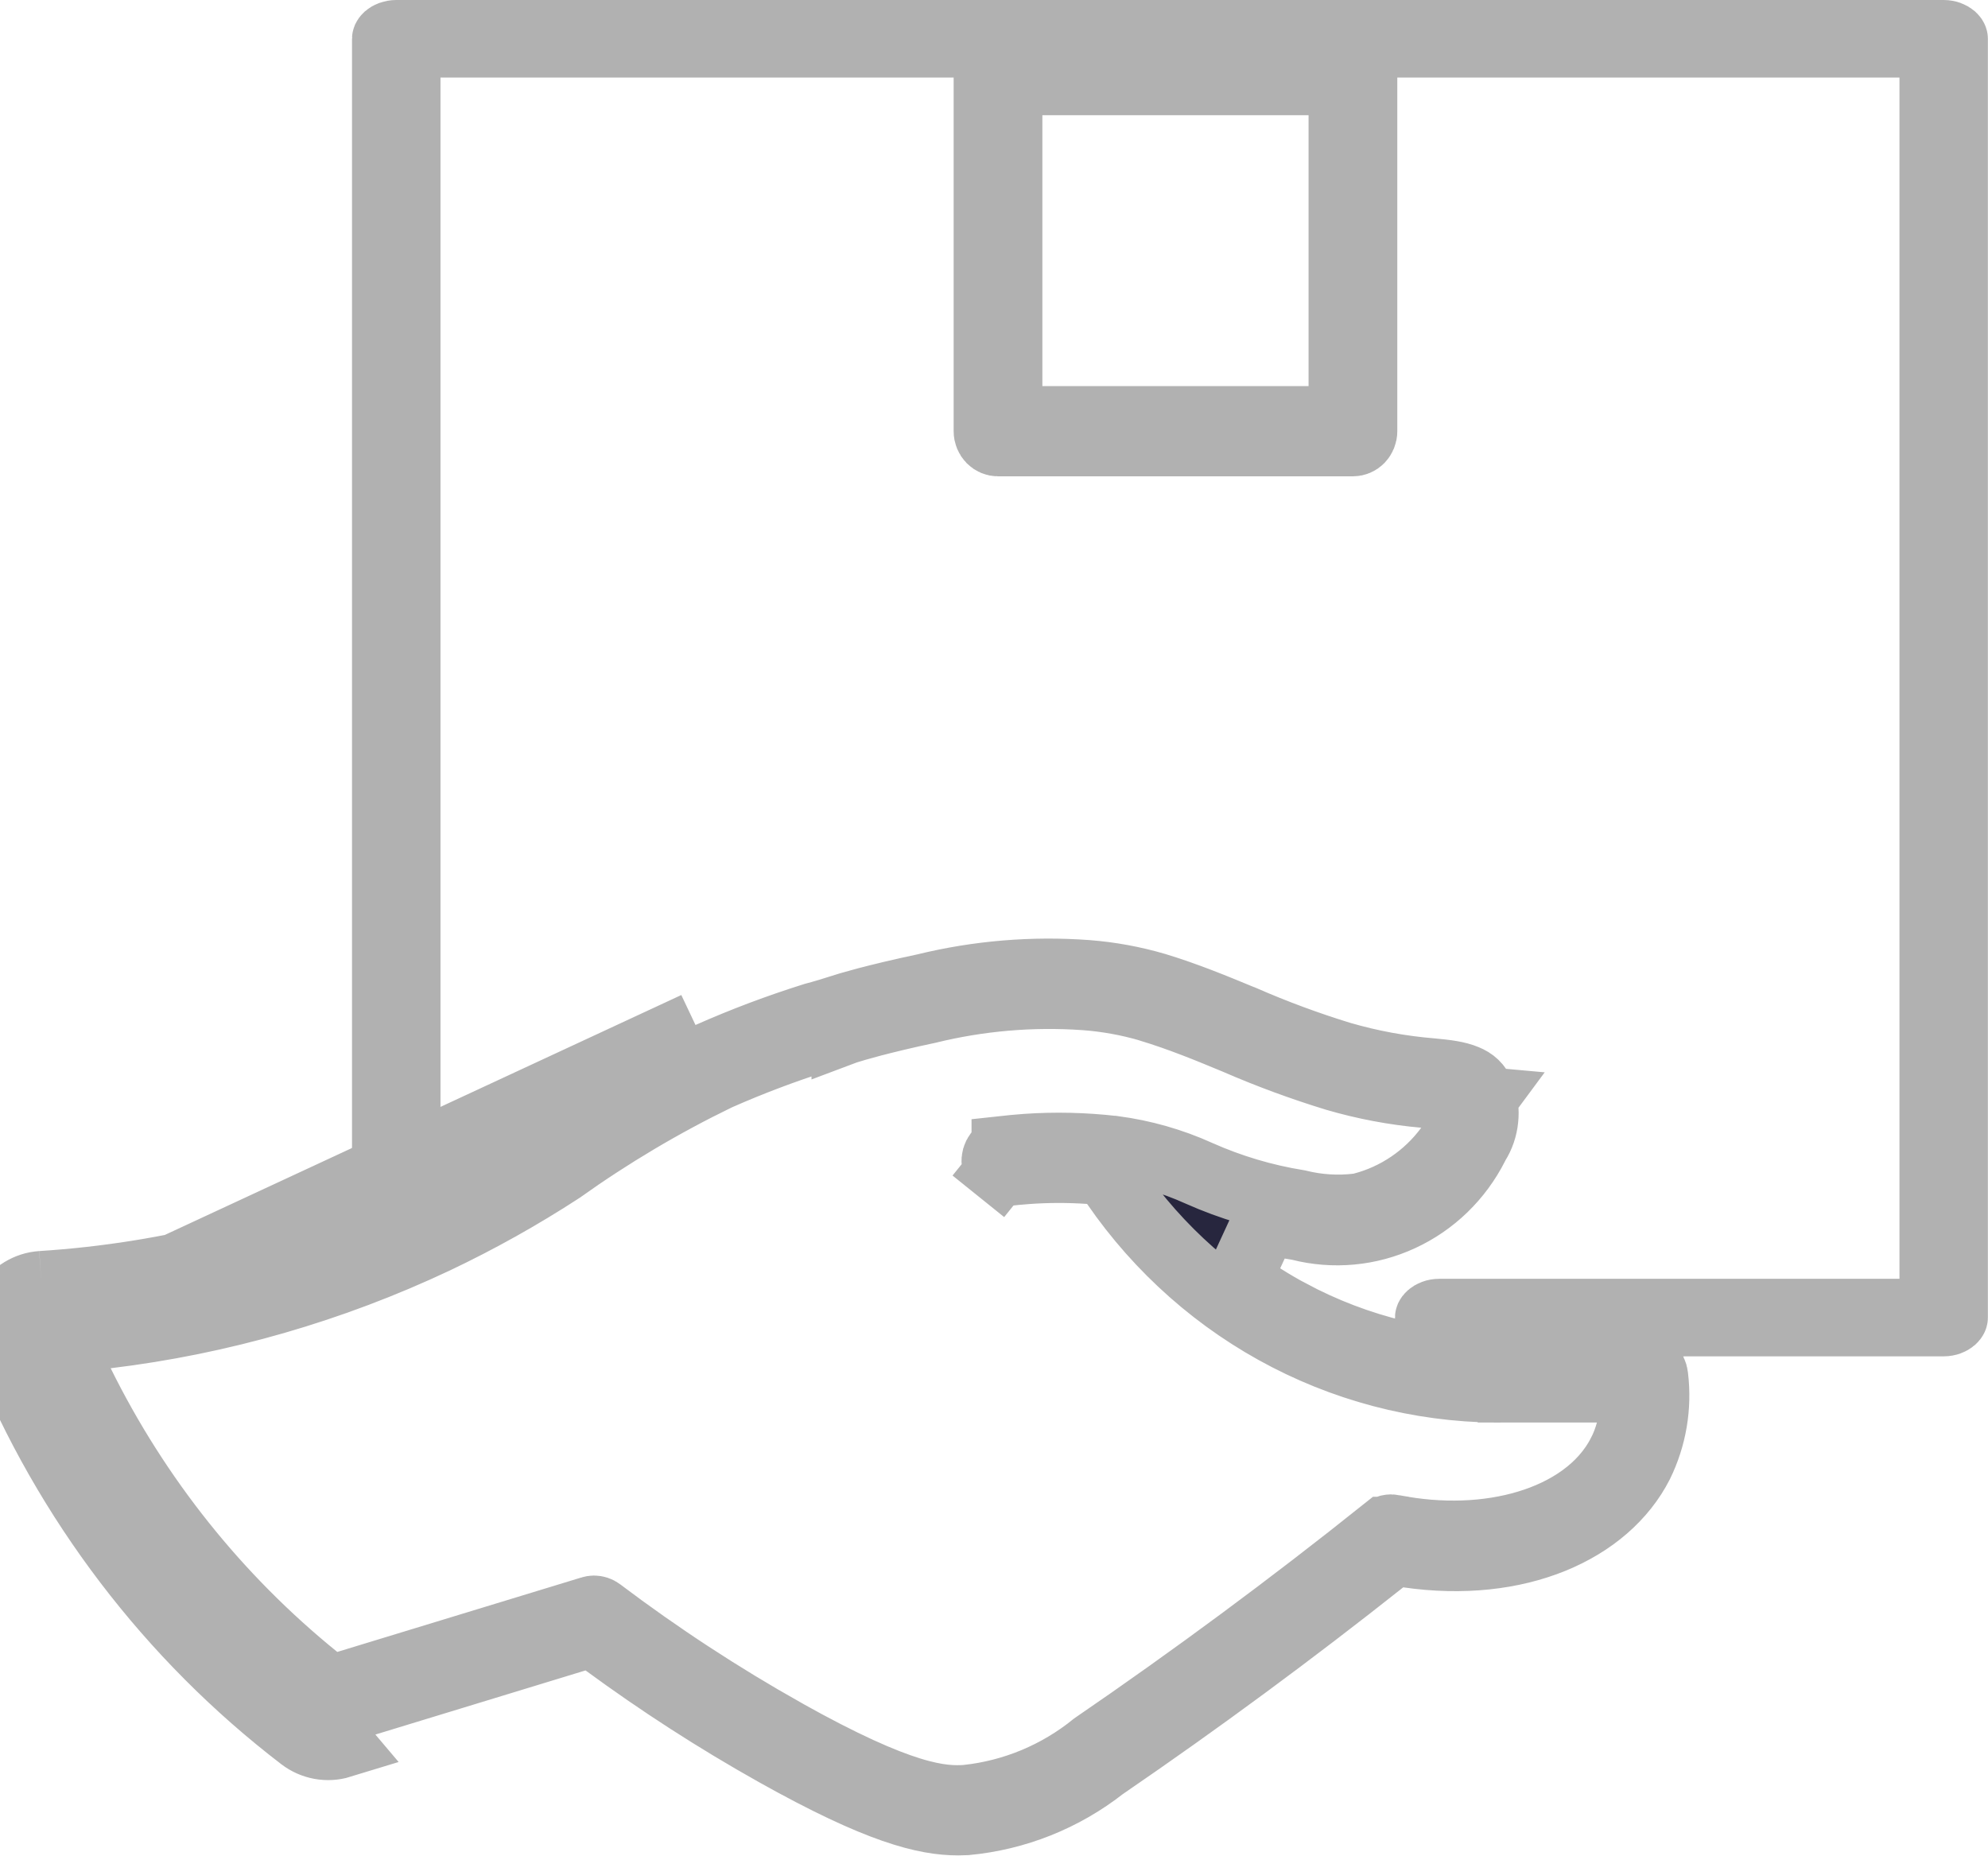
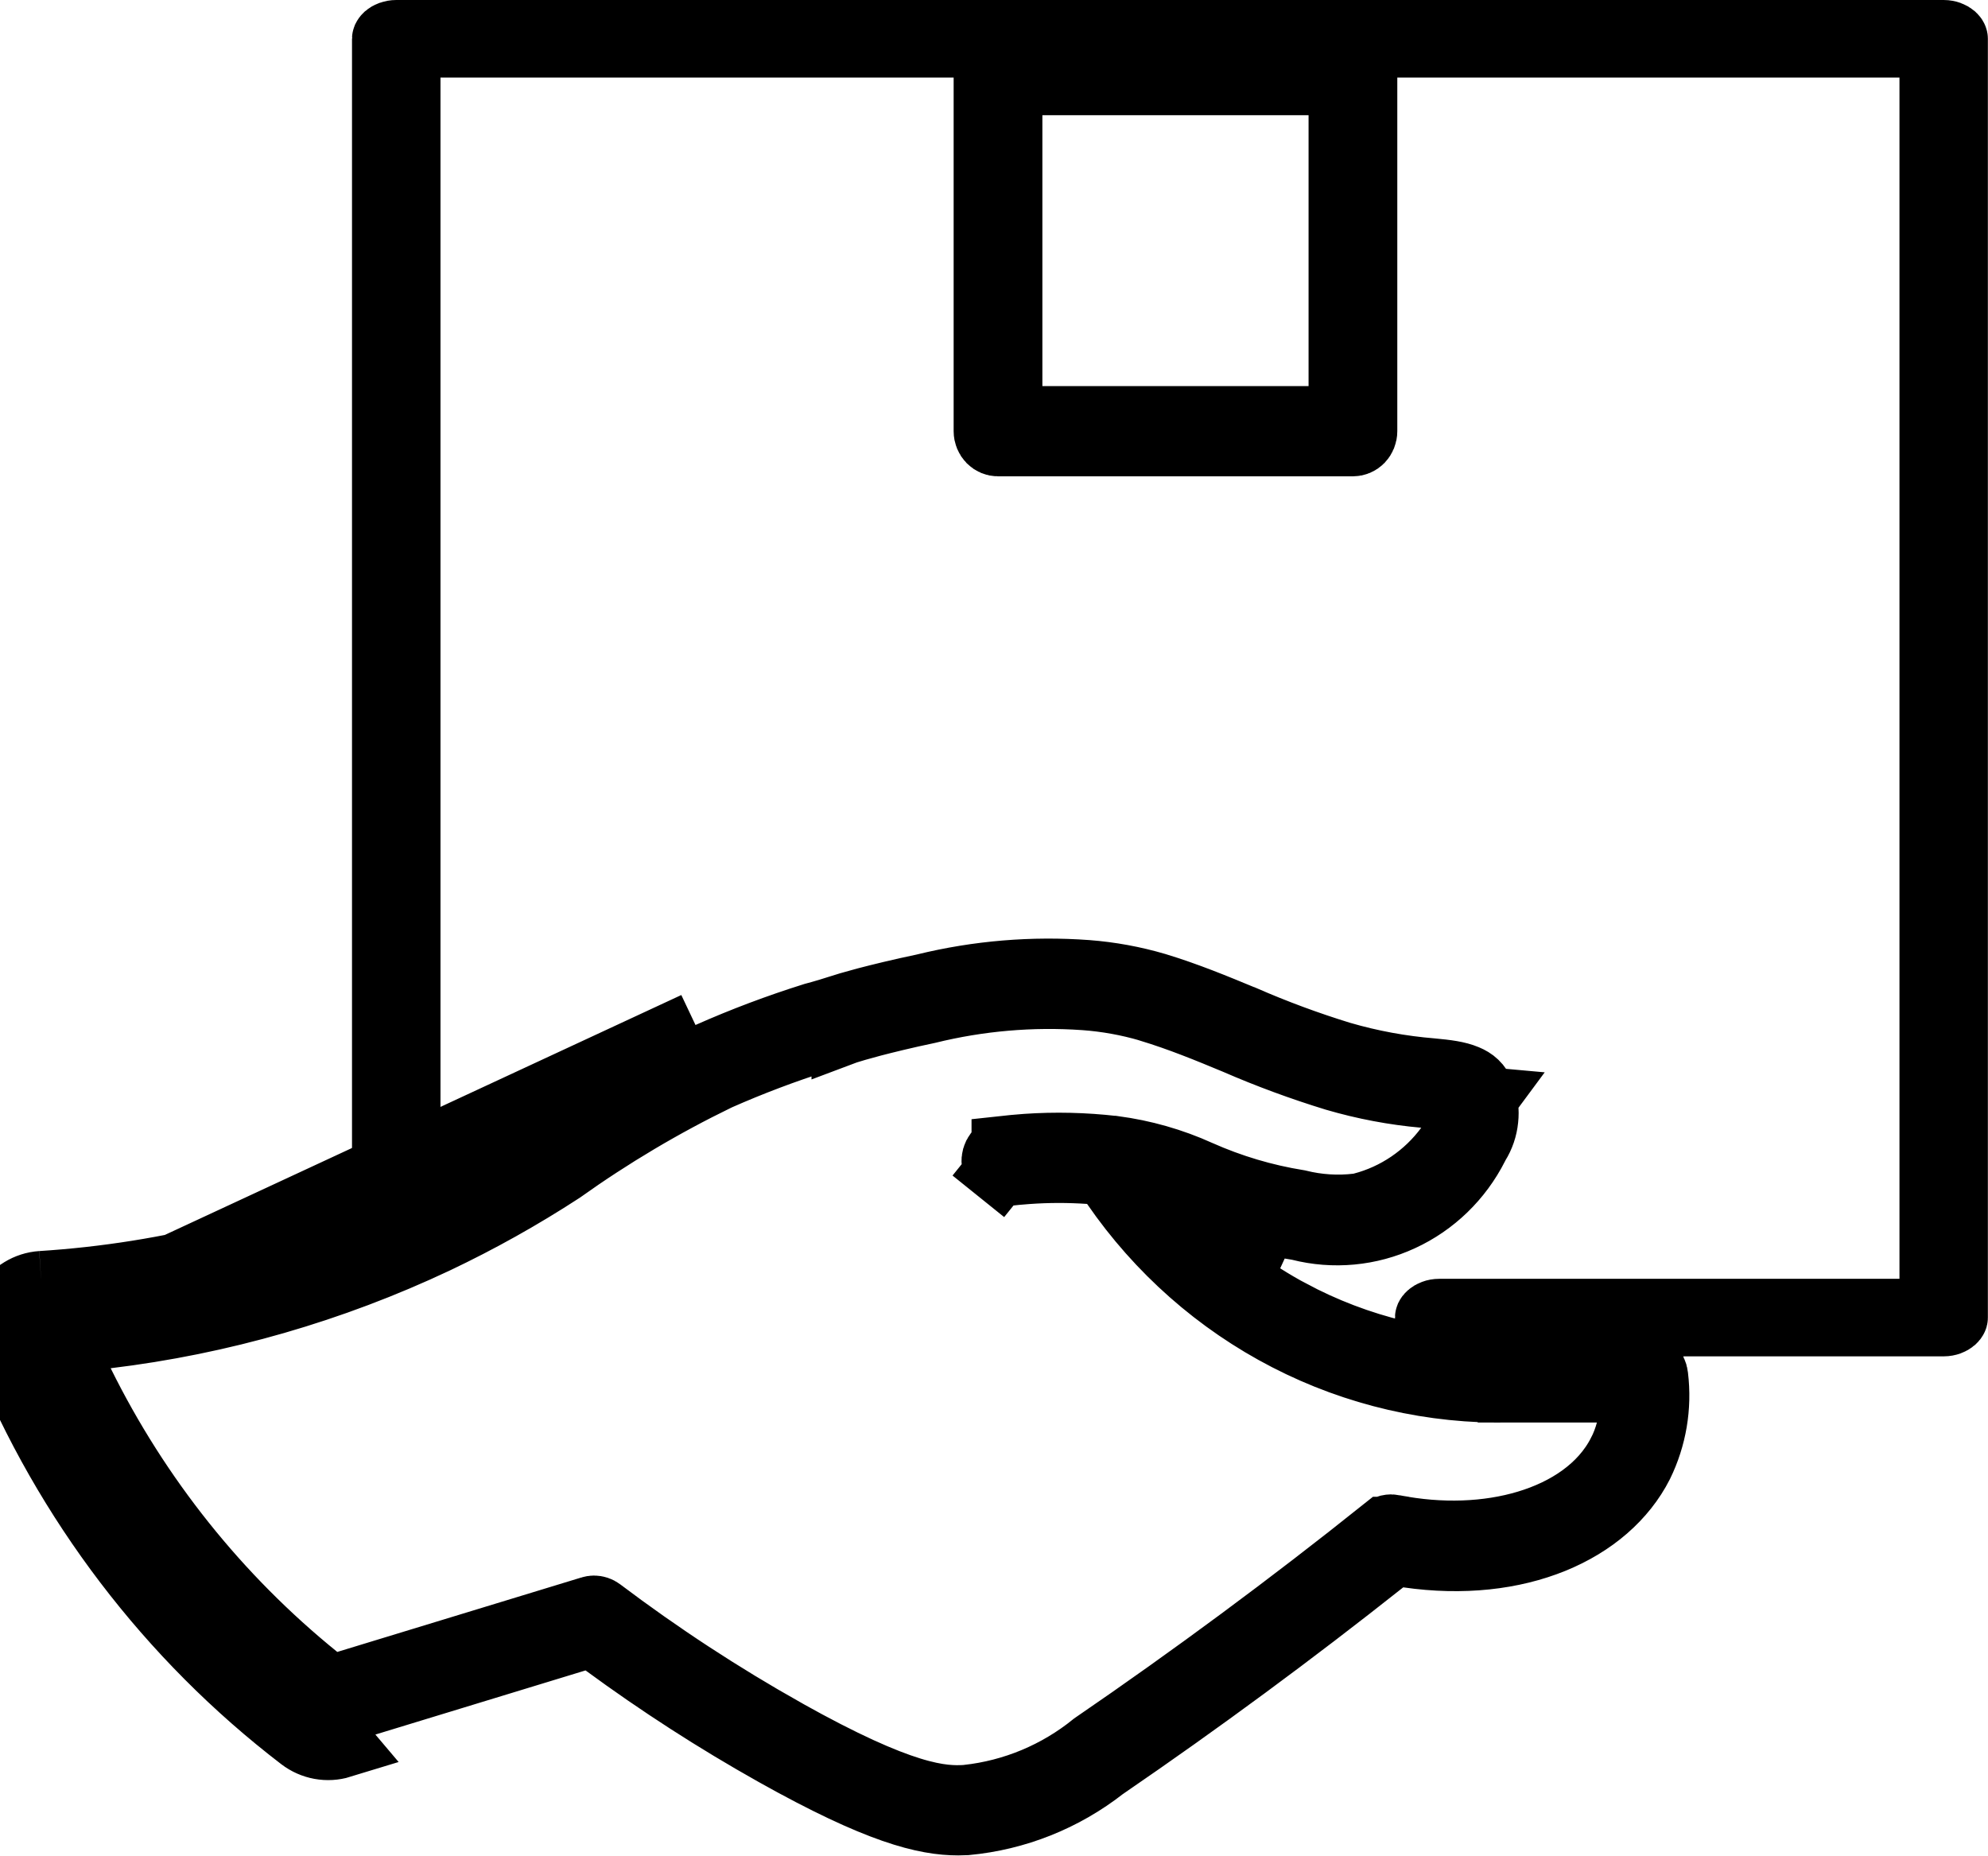
<svg xmlns="http://www.w3.org/2000/svg" width="30" height="28" viewBox="0 0 30 28" fill="none">
-   <path d="M0.625 19.378L0.657 19.877C2.658 19.75 4.619 19.245 6.439 18.389L6.44 18.388C7.073 18.088 7.685 17.746 8.273 17.364L8.282 17.358L8.291 17.352C9.054 16.807 9.861 16.329 10.702 15.923C11.216 15.695 11.743 15.497 12.278 15.329C12.332 15.315 12.417 15.291 12.525 15.259L12.525 15.259L12.533 15.256L12.645 15.221L12.645 15.221L12.658 15.217C12.757 15.185 12.85 15.156 13.067 15.098C13.286 15.041 13.581 14.968 13.945 14.892L13.953 14.89L13.961 14.888C14.76 14.693 15.583 14.625 16.402 14.685C16.755 14.712 17.104 14.776 17.444 14.876C17.911 15.018 18.331 15.192 18.761 15.37L18.765 15.371C19.244 15.58 19.733 15.761 20.231 15.914L20.231 15.914L20.238 15.916C20.685 16.046 21.143 16.13 21.606 16.168C21.83 16.189 21.992 16.209 22.125 16.265C22.229 16.308 22.311 16.372 22.37 16.514C22.411 16.634 22.426 16.763 22.412 16.89C22.399 17.021 22.356 17.147 22.287 17.257L22.276 17.276L22.267 17.295C22.023 17.777 21.628 18.159 21.146 18.381C20.665 18.604 20.125 18.654 19.613 18.524L19.59 18.518L19.567 18.515C19.393 18.488 19.239 18.457 19.098 18.424L18.688 19.314C18.936 19.496 19.197 19.66 19.467 19.806L19.468 19.806C20.491 20.355 21.634 20.629 22.79 20.604L24.806 20.603C24.806 20.603 24.806 20.603 24.806 20.603C24.846 20.603 24.885 20.618 24.916 20.647C24.948 20.676 24.97 20.718 24.975 20.765L24.975 20.765L24.976 20.775C25.031 21.229 24.953 21.688 24.753 22.097C24.246 23.094 22.911 23.699 21.247 23.459L21.034 23.428L20.865 23.562C19.504 24.641 18.106 25.672 16.675 26.652L16.662 26.661L16.649 26.67C16.049 27.14 15.331 27.426 14.578 27.496C14.539 27.498 14.5 27.499 14.461 27.499C13.964 27.499 13.262 27.335 11.693 26.455C10.807 25.958 9.953 25.407 9.133 24.805L8.93 24.656L8.691 24.729L4.998 25.856C4.974 25.864 4.948 25.865 4.924 25.86C4.899 25.856 4.875 25.845 4.853 25.829L4.853 25.829C2.933 24.358 1.435 22.391 0.514 20.13L0.514 20.13C0.503 20.103 0.498 20.073 0.501 20.042C0.503 20.012 0.512 19.984 0.528 19.959C0.543 19.934 0.563 19.914 0.586 19.9L0.326 19.475L0.586 19.9C0.608 19.886 0.633 19.879 0.659 19.877L0.625 19.378ZM0.625 19.378C0.519 19.385 0.416 19.418 0.325 19.474C0.234 19.529 0.157 19.607 0.101 19.699C0.045 19.791 0.011 19.895 0.002 20.003C-0.006 20.11 0.01 20.219 0.051 20.319M0.625 19.378C2.564 19.255 4.463 18.766 6.226 17.936C6.838 17.646 7.431 17.315 8 16.945C8.789 16.382 9.622 15.889 10.492 15.469L0.051 20.319M0.051 20.319C1.005 22.661 2.558 24.701 4.549 26.226C4.633 26.29 4.73 26.333 4.833 26.352C4.937 26.371 5.043 26.365 5.144 26.334L0.051 20.319ZM9.06 24.309L9.06 24.309C9.949 24.98 10.88 25.589 11.848 26.133L11.849 26.134C12.734 26.63 13.323 26.885 13.736 27.013C14.17 27.148 14.408 27.142 14.568 27.134L14.582 27.133L14.597 27.131C15.297 27.055 15.96 26.778 16.509 26.333C18.009 25.306 19.472 24.223 20.894 23.087L20.895 23.087C20.914 23.071 20.935 23.061 20.957 23.055C20.979 23.05 21.002 23.05 21.025 23.054L21.026 23.055C21.741 23.196 22.45 23.169 23.05 22.988C23.643 22.81 24.182 22.463 24.456 21.922L24.457 21.922C24.509 21.818 24.551 21.709 24.581 21.596L24.753 20.966H24.099H22.8V20.965L22.789 20.966C21.623 20.992 20.467 20.725 19.426 20.188C18.384 19.651 17.488 18.86 16.817 17.885L16.68 17.686L16.439 17.669C16.13 17.648 15.819 17.648 15.509 17.67L15.508 17.67C15.381 17.679 15.273 17.69 15.197 17.699C15.156 17.704 15.113 17.692 15.077 17.664L14.764 18.053L15.077 17.664C15.042 17.635 15.017 17.591 15.011 17.541C15.005 17.49 15.02 17.441 15.049 17.403C15.078 17.366 15.119 17.344 15.161 17.339L15.161 17.338C15.234 17.33 15.347 17.318 15.488 17.308C15.924 17.278 16.362 17.288 16.797 17.338L16.797 17.338L16.801 17.338L16.808 17.339C17.251 17.397 17.683 17.52 18.092 17.705L18.094 17.706C18.573 17.919 19.077 18.069 19.593 18.152C19.885 18.224 20.187 18.244 20.485 18.208L20.52 18.204L20.553 18.195C21.072 18.06 21.529 17.749 21.849 17.316L22.379 16.6L21.492 16.52C21.039 16.48 20.59 16.395 20.152 16.267C19.643 16.111 19.143 15.927 18.655 15.715L18.655 15.715L18.648 15.712C18.23 15.538 17.812 15.366 17.349 15.225L17.349 15.225L17.345 15.223C17.025 15.129 16.696 15.07 16.363 15.046L16.362 15.046C15.569 14.991 14.772 15.06 14 15.25C13.647 15.324 13.361 15.395 13.149 15.45L13.146 15.451C12.95 15.503 12.856 15.532 12.769 15.559C12.761 15.562 12.754 15.564 12.746 15.567L12.746 15.566L12.741 15.568L12.618 15.607C12.496 15.644 12.407 15.668 12.377 15.676L12.362 15.68L12.349 15.684C11.836 15.847 11.333 16.037 10.841 16.254L10.833 16.258L10.824 16.262C10.002 16.661 9.214 17.129 8.468 17.661C7.861 18.056 7.23 18.409 6.577 18.719C5.006 19.46 3.33 19.944 1.61 20.151L0.909 20.235L1.222 20.869C2.075 22.596 3.287 24.113 4.775 25.317L4.981 25.484L5.235 25.407L8.917 24.284L8.917 24.284C8.935 24.278 8.951 24.276 8.963 24.276C8.997 24.276 9.031 24.287 9.06 24.309Z" fill="#31304D" />
+   <path d="M0.625 19.378L0.657 19.877C2.658 19.75 4.619 19.245 6.439 18.389L6.44 18.388C7.073 18.088 7.685 17.746 8.273 17.364L8.282 17.358L8.291 17.352C9.054 16.807 9.861 16.329 10.702 15.923C11.216 15.695 11.743 15.497 12.278 15.329C12.332 15.315 12.417 15.291 12.525 15.259L12.525 15.259L12.533 15.256L12.645 15.221L12.645 15.221L12.658 15.217C12.757 15.185 12.85 15.156 13.067 15.098C13.286 15.041 13.581 14.968 13.945 14.892L13.953 14.89L13.961 14.888C14.76 14.693 15.583 14.625 16.402 14.685C16.755 14.712 17.104 14.776 17.444 14.876C17.911 15.018 18.331 15.192 18.761 15.37L18.765 15.371C19.244 15.58 19.733 15.761 20.231 15.914L20.231 15.914L20.238 15.916C20.685 16.046 21.143 16.13 21.606 16.168C21.83 16.189 21.992 16.209 22.125 16.265C22.229 16.308 22.311 16.372 22.37 16.514C22.411 16.634 22.426 16.763 22.412 16.89C22.399 17.021 22.356 17.147 22.287 17.257L22.276 17.276L22.267 17.295C22.023 17.777 21.628 18.159 21.146 18.381C20.665 18.604 20.125 18.654 19.613 18.524L19.59 18.518L19.567 18.515C19.393 18.488 19.239 18.457 19.098 18.424L18.688 19.314C18.936 19.496 19.197 19.66 19.467 19.806L19.468 19.806C20.491 20.355 21.634 20.629 22.79 20.604L24.806 20.603C24.806 20.603 24.806 20.603 24.806 20.603C24.846 20.603 24.885 20.618 24.916 20.647C24.948 20.676 24.97 20.718 24.975 20.765L24.975 20.765L24.976 20.775C25.031 21.229 24.953 21.688 24.753 22.097C24.246 23.094 22.911 23.699 21.247 23.459L21.034 23.428L20.865 23.562C19.504 24.641 18.106 25.672 16.675 26.652L16.662 26.661L16.649 26.67C16.049 27.14 15.331 27.426 14.578 27.496C14.539 27.498 14.5 27.499 14.461 27.499C13.964 27.499 13.262 27.335 11.693 26.455C10.807 25.958 9.953 25.407 9.133 24.805L8.93 24.656L8.691 24.729L4.998 25.856C4.974 25.864 4.948 25.865 4.924 25.86C4.899 25.856 4.875 25.845 4.853 25.829L4.853 25.829C2.933 24.358 1.435 22.391 0.514 20.13L0.514 20.13C0.503 20.103 0.498 20.073 0.501 20.042C0.503 20.012 0.512 19.984 0.528 19.959C0.543 19.934 0.563 19.914 0.586 19.9L0.326 19.475L0.586 19.9C0.608 19.886 0.633 19.879 0.659 19.877L0.625 19.378ZM0.625 19.378C0.519 19.385 0.416 19.418 0.325 19.474C0.234 19.529 0.157 19.607 0.101 19.699C0.045 19.791 0.011 19.895 0.002 20.003C-0.006 20.11 0.01 20.219 0.051 20.319M0.625 19.378C2.564 19.255 4.463 18.766 6.226 17.936C6.838 17.646 7.431 17.315 8 16.945C8.789 16.382 9.622 15.889 10.492 15.469L0.051 20.319M0.051 20.319C1.005 22.661 2.558 24.701 4.549 26.226C4.633 26.29 4.73 26.333 4.833 26.352C4.937 26.371 5.043 26.365 5.144 26.334L0.051 20.319ZM9.06 24.309L9.06 24.309C9.949 24.98 10.88 25.589 11.848 26.133L11.849 26.134C12.734 26.63 13.323 26.885 13.736 27.013C14.17 27.148 14.408 27.142 14.568 27.134L14.582 27.133L14.597 27.131C15.297 27.055 15.96 26.778 16.509 26.333C18.009 25.306 19.472 24.223 20.894 23.087L20.895 23.087C20.914 23.071 20.935 23.061 20.957 23.055C20.979 23.05 21.002 23.05 21.025 23.054L21.026 23.055C21.741 23.196 22.45 23.169 23.05 22.988C23.643 22.81 24.182 22.463 24.456 21.922L24.457 21.922C24.509 21.818 24.551 21.709 24.581 21.596L24.753 20.966H24.099H22.8V20.965L22.789 20.966C21.623 20.992 20.467 20.725 19.426 20.188C18.384 19.651 17.488 18.86 16.817 17.885L16.68 17.686L16.439 17.669C16.13 17.648 15.819 17.648 15.509 17.67L15.508 17.67C15.381 17.679 15.273 17.69 15.197 17.699C15.156 17.704 15.113 17.692 15.077 17.664L14.764 18.053L15.077 17.664C15.042 17.635 15.017 17.591 15.011 17.541C15.005 17.49 15.02 17.441 15.049 17.403C15.078 17.366 15.119 17.344 15.161 17.339L15.161 17.338C15.234 17.33 15.347 17.318 15.488 17.308C15.924 17.278 16.362 17.288 16.797 17.338L16.797 17.338L16.801 17.338L16.808 17.339C17.251 17.397 17.683 17.52 18.092 17.705L18.094 17.706C18.573 17.919 19.077 18.069 19.593 18.152C19.885 18.224 20.187 18.244 20.485 18.208L20.52 18.204L20.553 18.195C21.072 18.06 21.529 17.749 21.849 17.316L22.379 16.6L21.492 16.52C21.039 16.48 20.59 16.395 20.152 16.267C19.643 16.111 19.143 15.927 18.655 15.715L18.655 15.715L18.648 15.712C18.23 15.538 17.812 15.366 17.349 15.225L17.349 15.225L17.345 15.223C17.025 15.129 16.696 15.07 16.363 15.046L16.362 15.046C15.569 14.991 14.772 15.06 14 15.25C13.647 15.324 13.361 15.395 13.149 15.45L13.146 15.451C12.95 15.503 12.856 15.532 12.769 15.559C12.761 15.562 12.754 15.564 12.746 15.567L12.746 15.566L12.741 15.568L12.618 15.607C12.496 15.644 12.407 15.668 12.377 15.676L12.362 15.68L12.349 15.684C11.836 15.847 11.333 16.037 10.841 16.254L10.833 16.258L10.824 16.262C10.002 16.661 9.214 17.129 8.468 17.661C7.861 18.056 7.23 18.409 6.577 18.719C5.006 19.46 3.33 19.944 1.61 20.151L0.909 20.235L1.222 20.869C2.075 22.596 3.287 24.113 4.775 25.317L4.981 25.484L5.235 25.407L8.917 24.284L8.917 24.284C8.935 24.278 8.951 24.276 8.963 24.276C8.997 24.276 9.031 24.287 9.06 24.309Z" fill="currentColor" />
  <path d="M0.625 19.378L0.657 19.877C2.658 19.75 4.619 19.245 6.439 18.389L6.44 18.388C7.073 18.088 7.685 17.746 8.273 17.364L8.282 17.358L8.291 17.352C9.054 16.807 9.861 16.329 10.702 15.923C11.216 15.695 11.743 15.497 12.278 15.329C12.332 15.315 12.417 15.291 12.525 15.259L12.525 15.259L12.533 15.256L12.645 15.221L12.645 15.221L12.658 15.217C12.757 15.185 12.85 15.156 13.067 15.098C13.286 15.041 13.581 14.968 13.945 14.892L13.953 14.89L13.961 14.888C14.76 14.693 15.583 14.625 16.402 14.685C16.755 14.712 17.104 14.776 17.444 14.876C17.911 15.018 18.331 15.192 18.761 15.37L18.765 15.371C19.244 15.58 19.733 15.761 20.231 15.914L20.231 15.914L20.238 15.916C20.685 16.046 21.143 16.13 21.606 16.168C21.83 16.189 21.992 16.209 22.125 16.265C22.229 16.308 22.311 16.372 22.37 16.514C22.411 16.634 22.426 16.763 22.412 16.89C22.399 17.021 22.356 17.147 22.287 17.257L22.276 17.276L22.267 17.295C22.023 17.777 21.628 18.159 21.146 18.381C20.665 18.604 20.125 18.654 19.613 18.524L19.59 18.518L19.567 18.515C19.393 18.488 19.239 18.457 19.098 18.424L18.688 19.314C18.936 19.496 19.197 19.66 19.467 19.806L19.468 19.806C20.491 20.355 21.634 20.629 22.79 20.604L24.806 20.603C24.806 20.603 24.806 20.603 24.806 20.603C24.846 20.603 24.885 20.618 24.916 20.647C24.948 20.676 24.97 20.718 24.975 20.765L24.975 20.765L24.976 20.775C25.031 21.229 24.953 21.688 24.753 22.097C24.246 23.094 22.911 23.699 21.247 23.459L21.034 23.428L20.865 23.562C19.504 24.641 18.106 25.672 16.675 26.652L16.662 26.661L16.649 26.67C16.049 27.14 15.331 27.426 14.578 27.496C14.539 27.498 14.5 27.499 14.461 27.499C13.964 27.499 13.262 27.335 11.693 26.455C10.807 25.958 9.953 25.407 9.133 24.805L8.93 24.656L8.691 24.729L4.998 25.856C4.974 25.864 4.948 25.865 4.924 25.86C4.899 25.856 4.875 25.845 4.853 25.829L4.853 25.829C2.933 24.358 1.435 22.391 0.514 20.13L0.514 20.13C0.503 20.103 0.498 20.073 0.501 20.042C0.503 20.012 0.512 19.984 0.528 19.959C0.543 19.934 0.563 19.914 0.586 19.9L0.326 19.475L0.586 19.9C0.608 19.886 0.633 19.879 0.659 19.877L0.625 19.378ZM0.625 19.378C0.519 19.385 0.416 19.418 0.325 19.474C0.234 19.529 0.157 19.607 0.101 19.699C0.045 19.791 0.011 19.895 0.002 20.003C-0.006 20.11 0.01 20.219 0.051 20.319M0.625 19.378C2.564 19.255 4.463 18.766 6.226 17.936C6.838 17.646 7.431 17.315 8 16.945C8.789 16.382 9.622 15.889 10.492 15.469L0.051 20.319M0.051 20.319C1.005 22.661 2.558 24.701 4.549 26.226C4.633 26.29 4.73 26.333 4.833 26.352C4.937 26.371 5.043 26.365 5.144 26.334L0.051 20.319ZM9.06 24.309L9.06 24.309C9.949 24.98 10.88 25.589 11.848 26.133L11.849 26.134C12.734 26.63 13.323 26.885 13.736 27.013C14.17 27.148 14.408 27.142 14.568 27.134L14.582 27.133L14.597 27.131C15.297 27.055 15.96 26.778 16.509 26.333C18.009 25.306 19.472 24.223 20.894 23.087L20.895 23.087C20.914 23.071 20.935 23.061 20.957 23.055C20.979 23.05 21.002 23.05 21.025 23.054L21.026 23.055C21.741 23.196 22.45 23.169 23.05 22.988C23.643 22.81 24.182 22.463 24.456 21.922L24.457 21.922C24.509 21.818 24.551 21.709 24.581 21.596L24.753 20.966H24.099H22.8V20.965L22.789 20.966C21.623 20.992 20.467 20.725 19.426 20.188C18.384 19.651 17.488 18.86 16.817 17.885L16.68 17.686L16.439 17.669C16.13 17.648 15.819 17.648 15.509 17.67L15.508 17.67C15.381 17.679 15.273 17.69 15.197 17.699C15.156 17.704 15.113 17.692 15.077 17.664L14.764 18.053L15.077 17.664C15.042 17.635 15.017 17.591 15.011 17.541C15.005 17.49 15.02 17.441 15.049 17.403C15.078 17.366 15.119 17.344 15.161 17.339L15.161 17.338C15.234 17.33 15.347 17.318 15.488 17.308C15.924 17.278 16.362 17.288 16.797 17.338L16.797 17.338L16.801 17.338L16.808 17.339C17.251 17.397 17.683 17.52 18.092 17.705L18.094 17.706C18.573 17.919 19.077 18.069 19.593 18.152C19.885 18.224 20.187 18.244 20.485 18.208L20.52 18.204L20.553 18.195C21.072 18.06 21.529 17.749 21.849 17.316L22.379 16.6L21.492 16.52C21.039 16.48 20.59 16.395 20.152 16.267C19.643 16.111 19.143 15.927 18.655 15.715L18.655 15.715L18.648 15.712C18.23 15.538 17.812 15.366 17.349 15.225L17.349 15.225L17.345 15.223C17.025 15.129 16.696 15.07 16.363 15.046L16.362 15.046C15.569 14.991 14.772 15.06 14 15.25C13.647 15.324 13.361 15.395 13.149 15.45L13.146 15.451C12.95 15.503 12.856 15.532 12.769 15.559C12.761 15.562 12.754 15.564 12.746 15.567L12.746 15.566L12.741 15.568L12.618 15.607C12.496 15.644 12.407 15.668 12.377 15.676L12.362 15.68L12.349 15.684C11.836 15.847 11.333 16.037 10.841 16.254L10.833 16.258L10.824 16.262C10.002 16.661 9.214 17.129 8.468 17.661C7.861 18.056 7.23 18.409 6.577 18.719C5.006 19.46 3.33 19.944 1.61 20.151L0.909 20.235L1.222 20.869C2.075 22.596 3.287 24.113 4.775 25.317L4.981 25.484L5.235 25.407L8.917 24.284L8.917 24.284C8.935 24.278 8.951 24.276 8.963 24.276C8.997 24.276 9.031 24.287 9.06 24.309Z" fill="black" fill-opacity="0.2" />
-   <path d="M0.625 19.378L0.657 19.877C2.658 19.75 4.619 19.245 6.439 18.389L6.44 18.388C7.073 18.088 7.685 17.746 8.273 17.364L8.282 17.358L8.291 17.352C9.054 16.807 9.861 16.329 10.702 15.923C11.216 15.695 11.743 15.497 12.278 15.329C12.332 15.315 12.417 15.291 12.525 15.259L12.525 15.259L12.533 15.256L12.645 15.221L12.645 15.221L12.658 15.217C12.757 15.185 12.85 15.156 13.067 15.098C13.286 15.041 13.581 14.968 13.945 14.892L13.953 14.89L13.961 14.888C14.76 14.693 15.583 14.625 16.402 14.685C16.755 14.712 17.104 14.776 17.444 14.876C17.911 15.018 18.331 15.192 18.761 15.37L18.765 15.371C19.244 15.58 19.733 15.761 20.231 15.914L20.231 15.914L20.238 15.916C20.685 16.046 21.143 16.13 21.606 16.168C21.83 16.189 21.992 16.209 22.125 16.265C22.229 16.308 22.311 16.372 22.37 16.514C22.411 16.634 22.426 16.763 22.412 16.89C22.399 17.021 22.356 17.147 22.287 17.257L22.276 17.276L22.267 17.295C22.023 17.777 21.628 18.159 21.146 18.381C20.665 18.604 20.125 18.654 19.613 18.524L19.59 18.518L19.567 18.515C19.393 18.488 19.239 18.457 19.098 18.424L18.688 19.314C18.936 19.496 19.197 19.66 19.467 19.806L19.468 19.806C20.491 20.355 21.634 20.629 22.79 20.604L24.806 20.603C24.806 20.603 24.806 20.603 24.806 20.603C24.846 20.603 24.885 20.618 24.916 20.647C24.948 20.676 24.97 20.718 24.975 20.765L24.975 20.765L24.976 20.775C25.031 21.229 24.953 21.688 24.753 22.097C24.246 23.094 22.911 23.699 21.247 23.459L21.034 23.428L20.865 23.562C19.504 24.641 18.106 25.672 16.675 26.652L16.662 26.661L16.649 26.67C16.049 27.14 15.331 27.426 14.578 27.496C14.539 27.498 14.5 27.499 14.461 27.499C13.964 27.499 13.262 27.335 11.693 26.455C10.807 25.958 9.953 25.407 9.133 24.805L8.93 24.656L8.691 24.729L4.998 25.856C4.974 25.864 4.948 25.865 4.924 25.86C4.899 25.856 4.875 25.845 4.853 25.829L4.853 25.829C2.933 24.358 1.435 22.391 0.514 20.13L0.514 20.13C0.503 20.103 0.498 20.073 0.501 20.042C0.503 20.012 0.512 19.984 0.528 19.959C0.543 19.934 0.563 19.914 0.586 19.9L0.326 19.475L0.586 19.9C0.608 19.886 0.633 19.879 0.659 19.877L0.625 19.378ZM0.625 19.378C0.519 19.385 0.416 19.418 0.325 19.474C0.234 19.529 0.157 19.607 0.101 19.699C0.045 19.791 0.011 19.895 0.002 20.003C-0.006 20.11 0.01 20.219 0.051 20.319M0.625 19.378C2.564 19.255 4.463 18.766 6.226 17.936C6.838 17.646 7.431 17.315 8 16.945C8.789 16.382 9.622 15.889 10.492 15.469L0.051 20.319M0.051 20.319C1.005 22.661 2.558 24.701 4.549 26.226C4.633 26.29 4.73 26.333 4.833 26.352C4.937 26.371 5.043 26.365 5.144 26.334L0.051 20.319ZM9.06 24.309L9.06 24.309C9.949 24.98 10.88 25.589 11.848 26.133L11.849 26.134C12.734 26.63 13.323 26.885 13.736 27.013C14.17 27.148 14.408 27.142 14.568 27.134L14.582 27.133L14.597 27.131C15.297 27.055 15.96 26.778 16.509 26.333C18.009 25.306 19.472 24.223 20.894 23.087L20.895 23.087C20.914 23.071 20.935 23.061 20.957 23.055C20.979 23.05 21.002 23.05 21.025 23.054L21.026 23.055C21.741 23.196 22.45 23.169 23.05 22.988C23.643 22.81 24.182 22.463 24.456 21.922L24.457 21.922C24.509 21.818 24.551 21.709 24.581 21.596L24.753 20.966H24.099H22.8V20.965L22.789 20.966C21.623 20.992 20.467 20.725 19.426 20.188C18.384 19.651 17.488 18.86 16.817 17.885L16.68 17.686L16.439 17.669C16.13 17.648 15.819 17.648 15.509 17.67L15.508 17.67C15.381 17.679 15.273 17.69 15.197 17.699C15.156 17.704 15.113 17.692 15.077 17.664L14.764 18.053L15.077 17.664C15.042 17.635 15.017 17.591 15.011 17.541C15.005 17.49 15.02 17.441 15.049 17.403C15.078 17.366 15.119 17.344 15.161 17.339L15.161 17.338C15.234 17.33 15.347 17.318 15.488 17.308C15.924 17.278 16.362 17.288 16.797 17.338L16.797 17.338L16.801 17.338L16.808 17.339C17.251 17.397 17.683 17.52 18.092 17.705L18.094 17.706C18.573 17.919 19.077 18.069 19.593 18.152C19.885 18.224 20.187 18.244 20.485 18.208L20.52 18.204L20.553 18.195C21.072 18.06 21.529 17.749 21.849 17.316L22.379 16.6L21.492 16.52C21.039 16.48 20.59 16.395 20.152 16.267C19.643 16.111 19.143 15.927 18.655 15.715L18.655 15.715L18.648 15.712C18.23 15.538 17.812 15.366 17.349 15.225L17.349 15.225L17.345 15.223C17.025 15.129 16.696 15.07 16.363 15.046L16.362 15.046C15.569 14.991 14.772 15.06 14 15.25C13.647 15.324 13.361 15.395 13.149 15.45L13.146 15.451C12.95 15.503 12.856 15.532 12.769 15.559C12.761 15.562 12.754 15.564 12.746 15.567L12.746 15.566L12.741 15.568L12.618 15.607C12.496 15.644 12.407 15.668 12.377 15.676L12.362 15.68L12.349 15.684C11.836 15.847 11.333 16.037 10.841 16.254L10.833 16.258L10.824 16.262C10.002 16.661 9.214 17.129 8.468 17.661C7.861 18.056 7.23 18.409 6.577 18.719C5.006 19.46 3.33 19.944 1.61 20.151L0.909 20.235L1.222 20.869C2.075 22.596 3.287 24.113 4.775 25.317L4.981 25.484L5.235 25.407L8.917 24.284L8.917 24.284C8.935 24.278 8.951 24.276 8.963 24.276C8.997 24.276 9.031 24.287 9.06 24.309Z" stroke="#B1B1B1" />
-   <path d="M28.664 19.798H29.164V19.298V1.17V0.67H28.664H6.647H6.147V1.17V18.199C6.147 18.2 6.147 18.203 6.144 18.209C6.141 18.215 6.135 18.225 6.122 18.236L6.451 18.612L6.122 18.236C6.094 18.261 6.044 18.284 5.98 18.284C5.916 18.284 5.865 18.261 5.837 18.236L5.509 18.611L5.837 18.236C5.824 18.225 5.818 18.215 5.815 18.209C5.813 18.203 5.812 18.2 5.812 18.199V0.585C5.812 0.583 5.813 0.58 5.815 0.575C5.818 0.569 5.824 0.559 5.837 0.547C5.865 0.523 5.916 0.5 5.98 0.5H29.331C29.395 0.5 29.445 0.523 29.473 0.547C29.486 0.559 29.493 0.569 29.495 0.575C29.498 0.58 29.498 0.583 29.498 0.585V19.883C29.498 19.884 29.498 19.888 29.495 19.893C29.493 19.899 29.486 19.909 29.473 19.921C29.445 19.945 29.395 19.968 29.331 19.968H21.718C21.654 19.968 21.604 19.945 21.576 19.921C21.563 19.909 21.557 19.899 21.554 19.893C21.552 19.888 21.551 19.884 21.551 19.883C21.551 19.882 21.552 19.878 21.554 19.873C21.557 19.867 21.563 19.857 21.576 19.846C21.604 19.821 21.654 19.798 21.718 19.798H28.664Z" stroke="#B1B1B1" />
-   <path d="M15.23 5.826V6.326H15.73H19.747H20.247V5.826V1.738V1.238H19.747H15.73H15.23V1.738V5.826ZM20.417 6.688H15.06C15.018 6.688 14.976 6.671 14.943 6.638C14.911 6.605 14.891 6.558 14.891 6.507V1.056C14.891 1.005 14.911 0.958 14.943 0.925C14.976 0.892 15.018 0.875 15.06 0.875H20.417C20.459 0.875 20.501 0.892 20.534 0.925C20.566 0.958 20.586 1.005 20.586 1.056V6.507C20.586 6.558 20.566 6.605 20.534 6.638C20.501 6.671 20.459 6.688 20.417 6.688Z" fill="#31304D" />
+   <path d="M0.625 19.378L0.657 19.877C2.658 19.75 4.619 19.245 6.439 18.389L6.44 18.388C7.073 18.088 7.685 17.746 8.273 17.364L8.282 17.358L8.291 17.352C9.054 16.807 9.861 16.329 10.702 15.923C11.216 15.695 11.743 15.497 12.278 15.329C12.332 15.315 12.417 15.291 12.525 15.259L12.525 15.259L12.533 15.256L12.645 15.221L12.645 15.221L12.658 15.217C12.757 15.185 12.85 15.156 13.067 15.098C13.286 15.041 13.581 14.968 13.945 14.892L13.953 14.89L13.961 14.888C14.76 14.693 15.583 14.625 16.402 14.685C16.755 14.712 17.104 14.776 17.444 14.876C17.911 15.018 18.331 15.192 18.761 15.37L18.765 15.371C19.244 15.58 19.733 15.761 20.231 15.914L20.231 15.914L20.238 15.916C20.685 16.046 21.143 16.13 21.606 16.168C21.83 16.189 21.992 16.209 22.125 16.265C22.229 16.308 22.311 16.372 22.37 16.514C22.411 16.634 22.426 16.763 22.412 16.89C22.399 17.021 22.356 17.147 22.287 17.257L22.276 17.276L22.267 17.295C22.023 17.777 21.628 18.159 21.146 18.381C20.665 18.604 20.125 18.654 19.613 18.524L19.59 18.518L19.567 18.515C19.393 18.488 19.239 18.457 19.098 18.424L18.688 19.314C18.936 19.496 19.197 19.66 19.467 19.806L19.468 19.806C20.491 20.355 21.634 20.629 22.79 20.604L24.806 20.603C24.806 20.603 24.806 20.603 24.806 20.603C24.846 20.603 24.885 20.618 24.916 20.647C24.948 20.676 24.97 20.718 24.975 20.765L24.975 20.765L24.976 20.775C25.031 21.229 24.953 21.688 24.753 22.097C24.246 23.094 22.911 23.699 21.247 23.459L21.034 23.428L20.865 23.562C19.504 24.641 18.106 25.672 16.675 26.652L16.662 26.661L16.649 26.67C16.049 27.14 15.331 27.426 14.578 27.496C14.539 27.498 14.5 27.499 14.461 27.499C13.964 27.499 13.262 27.335 11.693 26.455C10.807 25.958 9.953 25.407 9.133 24.805L8.93 24.656L8.691 24.729L4.998 25.856C4.974 25.864 4.948 25.865 4.924 25.86C4.899 25.856 4.875 25.845 4.853 25.829L4.853 25.829C2.933 24.358 1.435 22.391 0.514 20.13L0.514 20.13C0.503 20.103 0.498 20.073 0.501 20.042C0.503 20.012 0.512 19.984 0.528 19.959C0.543 19.934 0.563 19.914 0.586 19.9L0.326 19.475L0.586 19.9C0.608 19.886 0.633 19.879 0.659 19.877L0.625 19.378ZM0.625 19.378C0.519 19.385 0.416 19.418 0.325 19.474C0.234 19.529 0.157 19.607 0.101 19.699C0.045 19.791 0.011 19.895 0.002 20.003C-0.006 20.11 0.01 20.219 0.051 20.319M0.625 19.378C2.564 19.255 4.463 18.766 6.226 17.936C6.838 17.646 7.431 17.315 8 16.945C8.789 16.382 9.622 15.889 10.492 15.469L0.051 20.319M0.051 20.319C1.005 22.661 2.558 24.701 4.549 26.226C4.633 26.29 4.73 26.333 4.833 26.352C4.937 26.371 5.043 26.365 5.144 26.334L0.051 20.319ZM9.06 24.309L9.06 24.309C9.949 24.98 10.88 25.589 11.848 26.133L11.849 26.134C12.734 26.63 13.323 26.885 13.736 27.013C14.17 27.148 14.408 27.142 14.568 27.134L14.582 27.133L14.597 27.131C15.297 27.055 15.96 26.778 16.509 26.333C18.009 25.306 19.472 24.223 20.894 23.087L20.895 23.087C20.914 23.071 20.935 23.061 20.957 23.055C20.979 23.05 21.002 23.05 21.025 23.054L21.026 23.055C21.741 23.196 22.45 23.169 23.05 22.988C23.643 22.81 24.182 22.463 24.456 21.922L24.457 21.922C24.509 21.818 24.551 21.709 24.581 21.596L24.753 20.966H24.099H22.8V20.965L22.789 20.966C21.623 20.992 20.467 20.725 19.426 20.188C18.384 19.651 17.488 18.86 16.817 17.885L16.68 17.686L16.439 17.669C16.13 17.648 15.819 17.648 15.509 17.67L15.508 17.67C15.381 17.679 15.273 17.69 15.197 17.699C15.156 17.704 15.113 17.692 15.077 17.664L14.764 18.053L15.077 17.664C15.042 17.635 15.017 17.591 15.011 17.541C15.005 17.49 15.02 17.441 15.049 17.403C15.078 17.366 15.119 17.344 15.161 17.339L15.161 17.338C15.234 17.33 15.347 17.318 15.488 17.308C15.924 17.278 16.362 17.288 16.797 17.338L16.797 17.338L16.801 17.338L16.808 17.339C17.251 17.397 17.683 17.52 18.092 17.705L18.094 17.706C18.573 17.919 19.077 18.069 19.593 18.152C19.885 18.224 20.187 18.244 20.485 18.208L20.52 18.204L20.553 18.195C21.072 18.06 21.529 17.749 21.849 17.316L22.379 16.6L21.492 16.52C21.039 16.48 20.59 16.395 20.152 16.267C19.643 16.111 19.143 15.927 18.655 15.715L18.655 15.715L18.648 15.712C18.23 15.538 17.812 15.366 17.349 15.225L17.349 15.225L17.345 15.223C17.025 15.129 16.696 15.07 16.363 15.046L16.362 15.046C15.569 14.991 14.772 15.06 14 15.25C13.647 15.324 13.361 15.395 13.149 15.45L13.146 15.451C12.95 15.503 12.856 15.532 12.769 15.559C12.761 15.562 12.754 15.564 12.746 15.567L12.746 15.566L12.741 15.568L12.618 15.607C12.496 15.644 12.407 15.668 12.377 15.676L12.362 15.68L12.349 15.684C11.836 15.847 11.333 16.037 10.841 16.254L10.833 16.258L10.824 16.262C10.002 16.661 9.214 17.129 8.468 17.661C7.861 18.056 7.23 18.409 6.577 18.719C5.006 19.46 3.33 19.944 1.61 20.151L0.909 20.235L1.222 20.869C2.075 22.596 3.287 24.113 4.775 25.317L4.981 25.484L5.235 25.407L8.917 24.284L8.917 24.284C8.935 24.278 8.951 24.276 8.963 24.276C8.997 24.276 9.031 24.287 9.06 24.309Z" stroke="currentColor" />
+   <path d="M28.664 19.798H29.164V19.298V1.17V0.67H28.664H6.647H6.147V1.17V18.199C6.147 18.2 6.147 18.203 6.144 18.209C6.141 18.215 6.135 18.225 6.122 18.236L6.451 18.612L6.122 18.236C6.094 18.261 6.044 18.284 5.98 18.284C5.916 18.284 5.865 18.261 5.837 18.236L5.509 18.611L5.837 18.236C5.824 18.225 5.818 18.215 5.815 18.209C5.813 18.203 5.812 18.2 5.812 18.199V0.585C5.812 0.583 5.813 0.58 5.815 0.575C5.818 0.569 5.824 0.559 5.837 0.547C5.865 0.523 5.916 0.5 5.98 0.5H29.331C29.395 0.5 29.445 0.523 29.473 0.547C29.486 0.559 29.493 0.569 29.495 0.575C29.498 0.58 29.498 0.583 29.498 0.585V19.883C29.498 19.884 29.498 19.888 29.495 19.893C29.493 19.899 29.486 19.909 29.473 19.921C29.445 19.945 29.395 19.968 29.331 19.968H21.718C21.654 19.968 21.604 19.945 21.576 19.921C21.563 19.909 21.557 19.899 21.554 19.893C21.552 19.888 21.551 19.884 21.551 19.883C21.551 19.882 21.552 19.878 21.554 19.873C21.557 19.867 21.563 19.857 21.576 19.846C21.604 19.821 21.654 19.798 21.718 19.798H28.664Z" stroke="currentColor" />
+   <path d="M15.23 5.826V6.326H15.73H19.747H20.247V5.826V1.738V1.238H19.747H15.73H15.23V1.738V5.826ZM20.417 6.688H15.06C15.018 6.688 14.976 6.671 14.943 6.638C14.911 6.605 14.891 6.558 14.891 6.507V1.056C14.891 1.005 14.911 0.958 14.943 0.925C14.976 0.892 15.018 0.875 15.06 0.875H20.417C20.459 0.875 20.501 0.892 20.534 0.925C20.566 0.958 20.586 1.005 20.586 1.056V6.507C20.586 6.558 20.566 6.605 20.534 6.638C20.501 6.671 20.459 6.688 20.417 6.688Z" fill="currentColor" />
  <path d="M15.23 5.826V6.326H15.73H19.747H20.247V5.826V1.738V1.238H19.747H15.73H15.23V1.738V5.826ZM20.417 6.688H15.06C15.018 6.688 14.976 6.671 14.943 6.638C14.911 6.605 14.891 6.558 14.891 6.507V1.056C14.891 1.005 14.911 0.958 14.943 0.925C14.976 0.892 15.018 0.875 15.06 0.875H20.417C20.459 0.875 20.501 0.892 20.534 0.925C20.566 0.958 20.586 1.005 20.586 1.056V6.507C20.586 6.558 20.566 6.605 20.534 6.638C20.501 6.671 20.459 6.688 20.417 6.688Z" fill="black" fill-opacity="0.2" />
-   <path d="M15.23 5.826V6.326H15.73H19.747H20.247V5.826V1.738V1.238H19.747H15.73H15.23V1.738V5.826ZM20.417 6.688H15.06C15.018 6.688 14.976 6.671 14.943 6.638C14.911 6.605 14.891 6.558 14.891 6.507V1.056C14.891 1.005 14.911 0.958 14.943 0.925C14.976 0.892 15.018 0.875 15.06 0.875H20.417C20.459 0.875 20.501 0.892 20.534 0.925C20.566 0.958 20.586 1.005 20.586 1.056V6.507C20.586 6.558 20.566 6.605 20.534 6.638C20.501 6.671 20.459 6.688 20.417 6.688Z" stroke="#B1B1B1" />
+   <path d="M15.23 5.826V6.326H15.73H19.747H20.247V5.826V1.738V1.238H19.747H15.73H15.23V1.738V5.826ZM20.417 6.688H15.06C15.018 6.688 14.976 6.671 14.943 6.638C14.911 6.605 14.891 6.558 14.891 6.507V1.056C14.891 1.005 14.911 0.958 14.943 0.925C14.976 0.892 15.018 0.875 15.06 0.875H20.417C20.459 0.875 20.501 0.892 20.534 0.925C20.566 0.958 20.586 1.005 20.586 1.056V6.507C20.586 6.558 20.566 6.605 20.534 6.638C20.501 6.671 20.459 6.688 20.417 6.688Z" stroke="currentColor" />
</svg>
